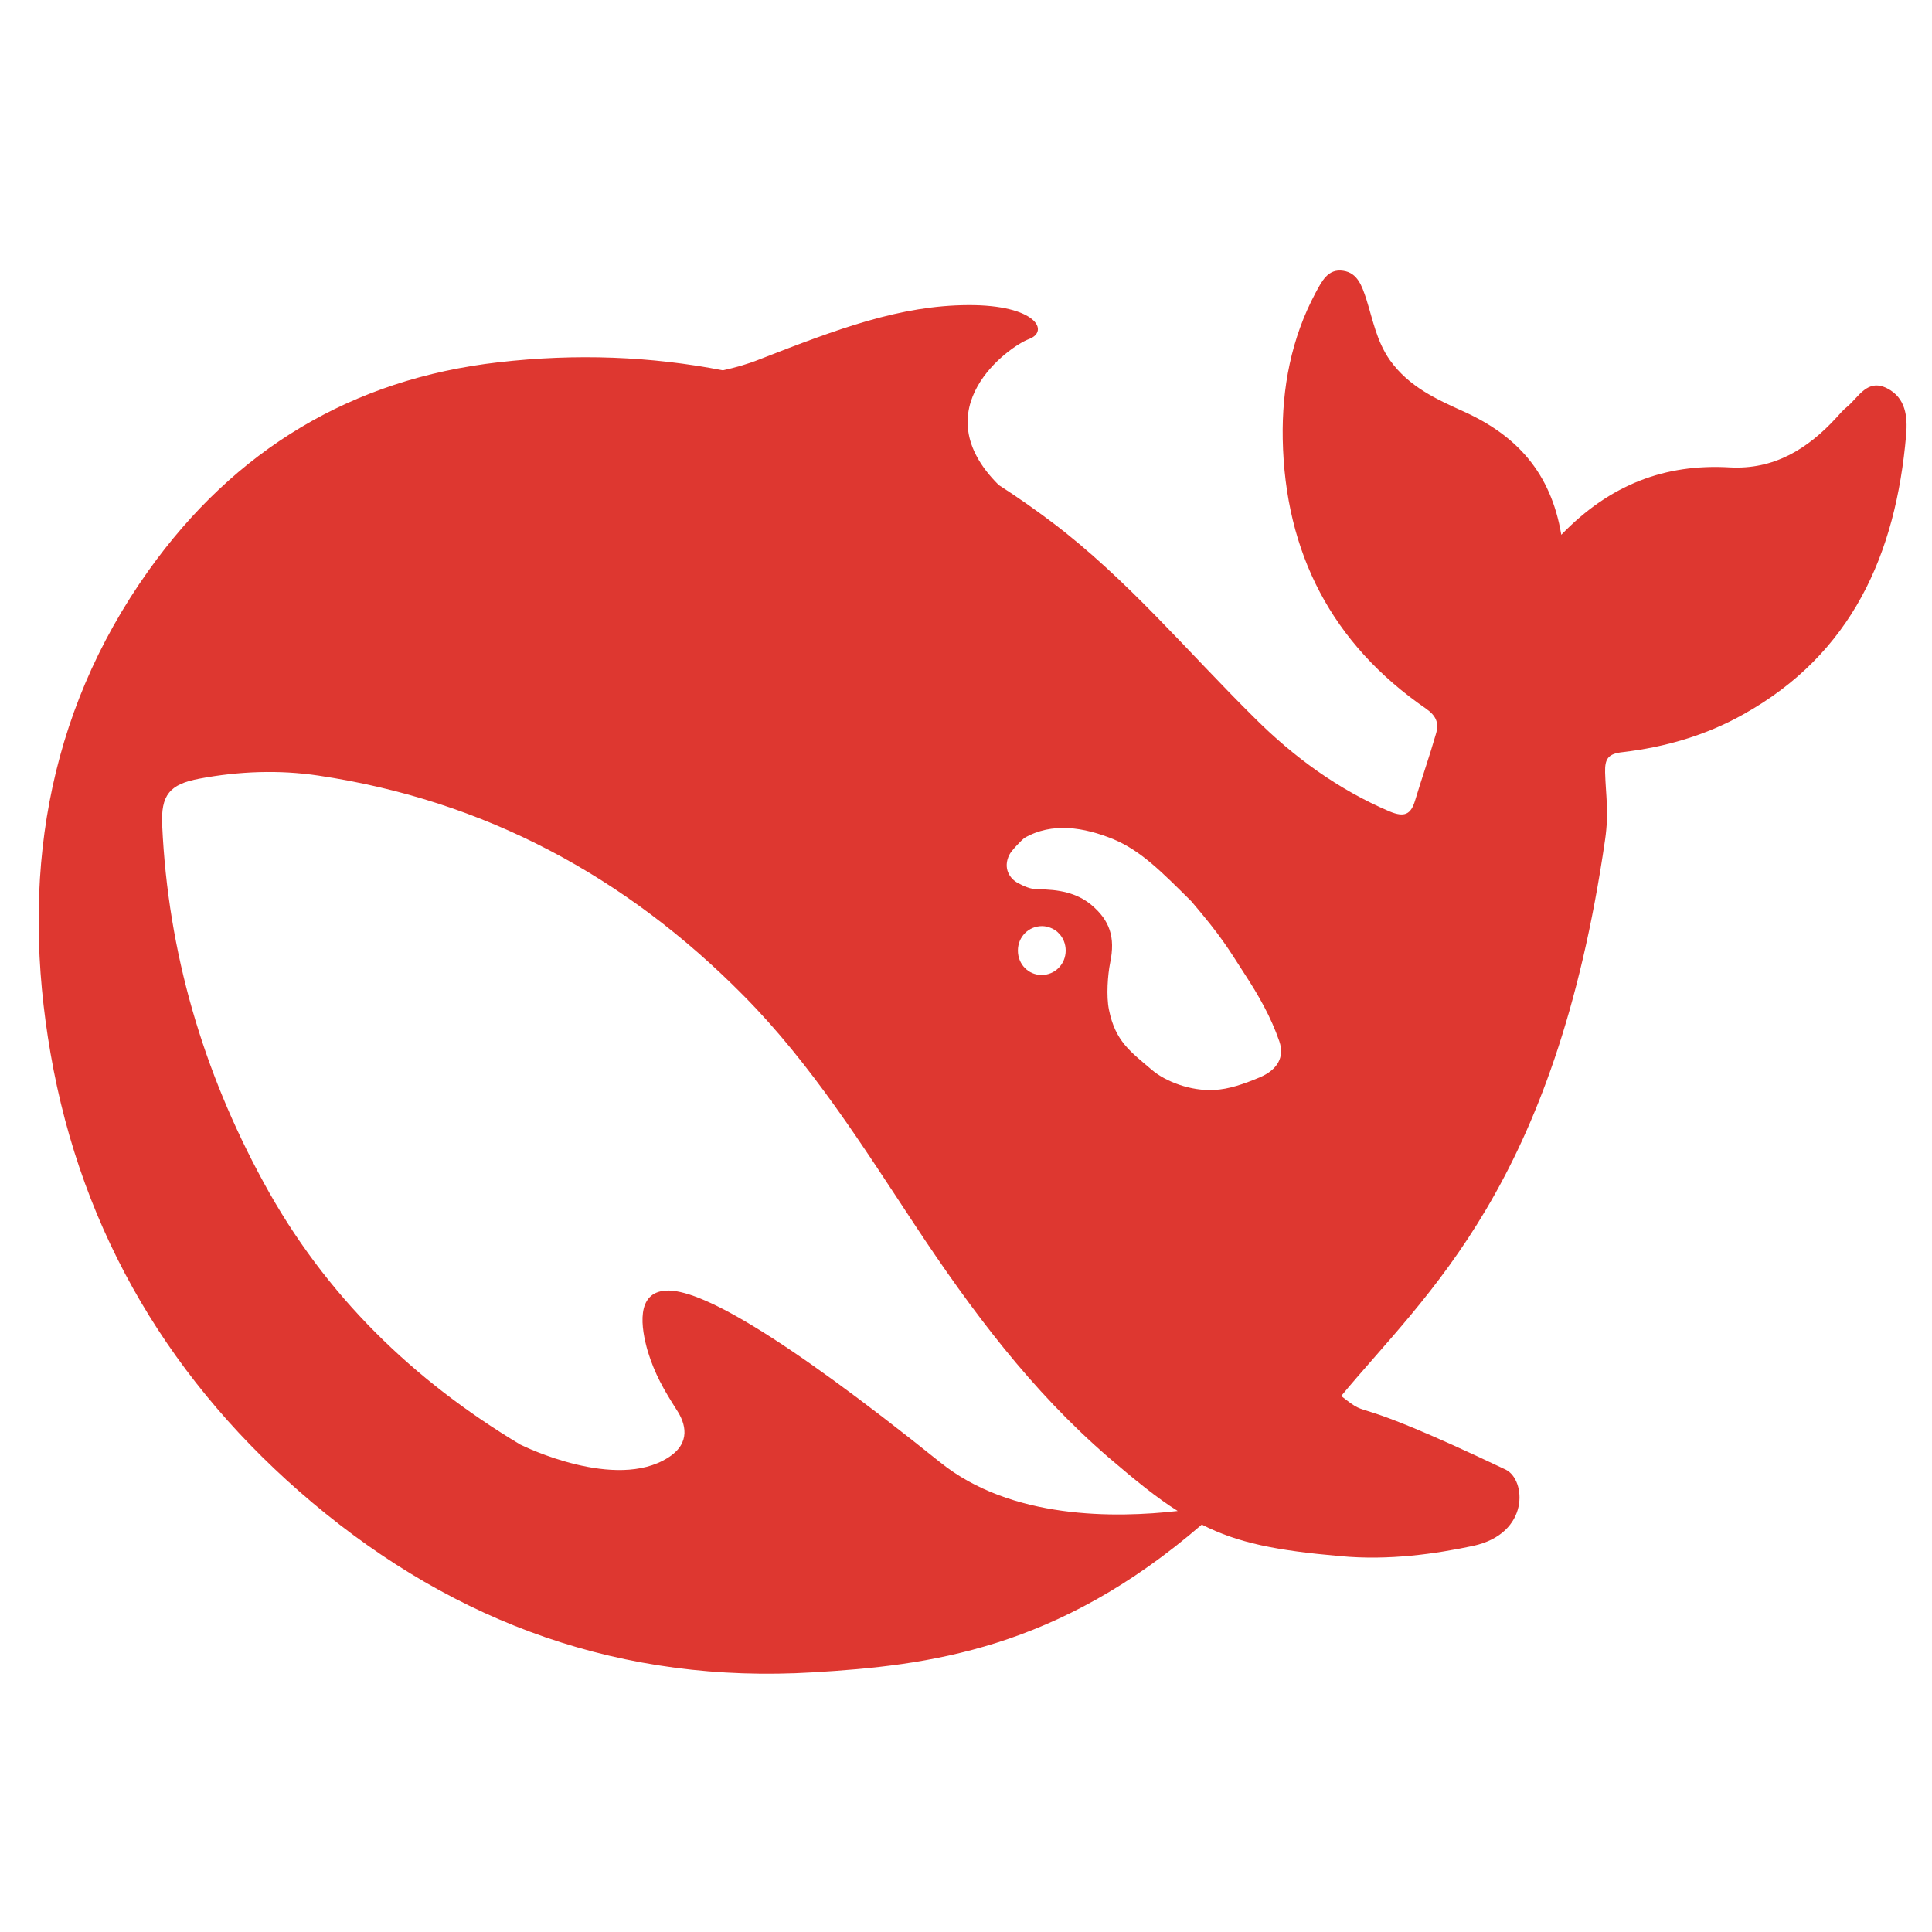
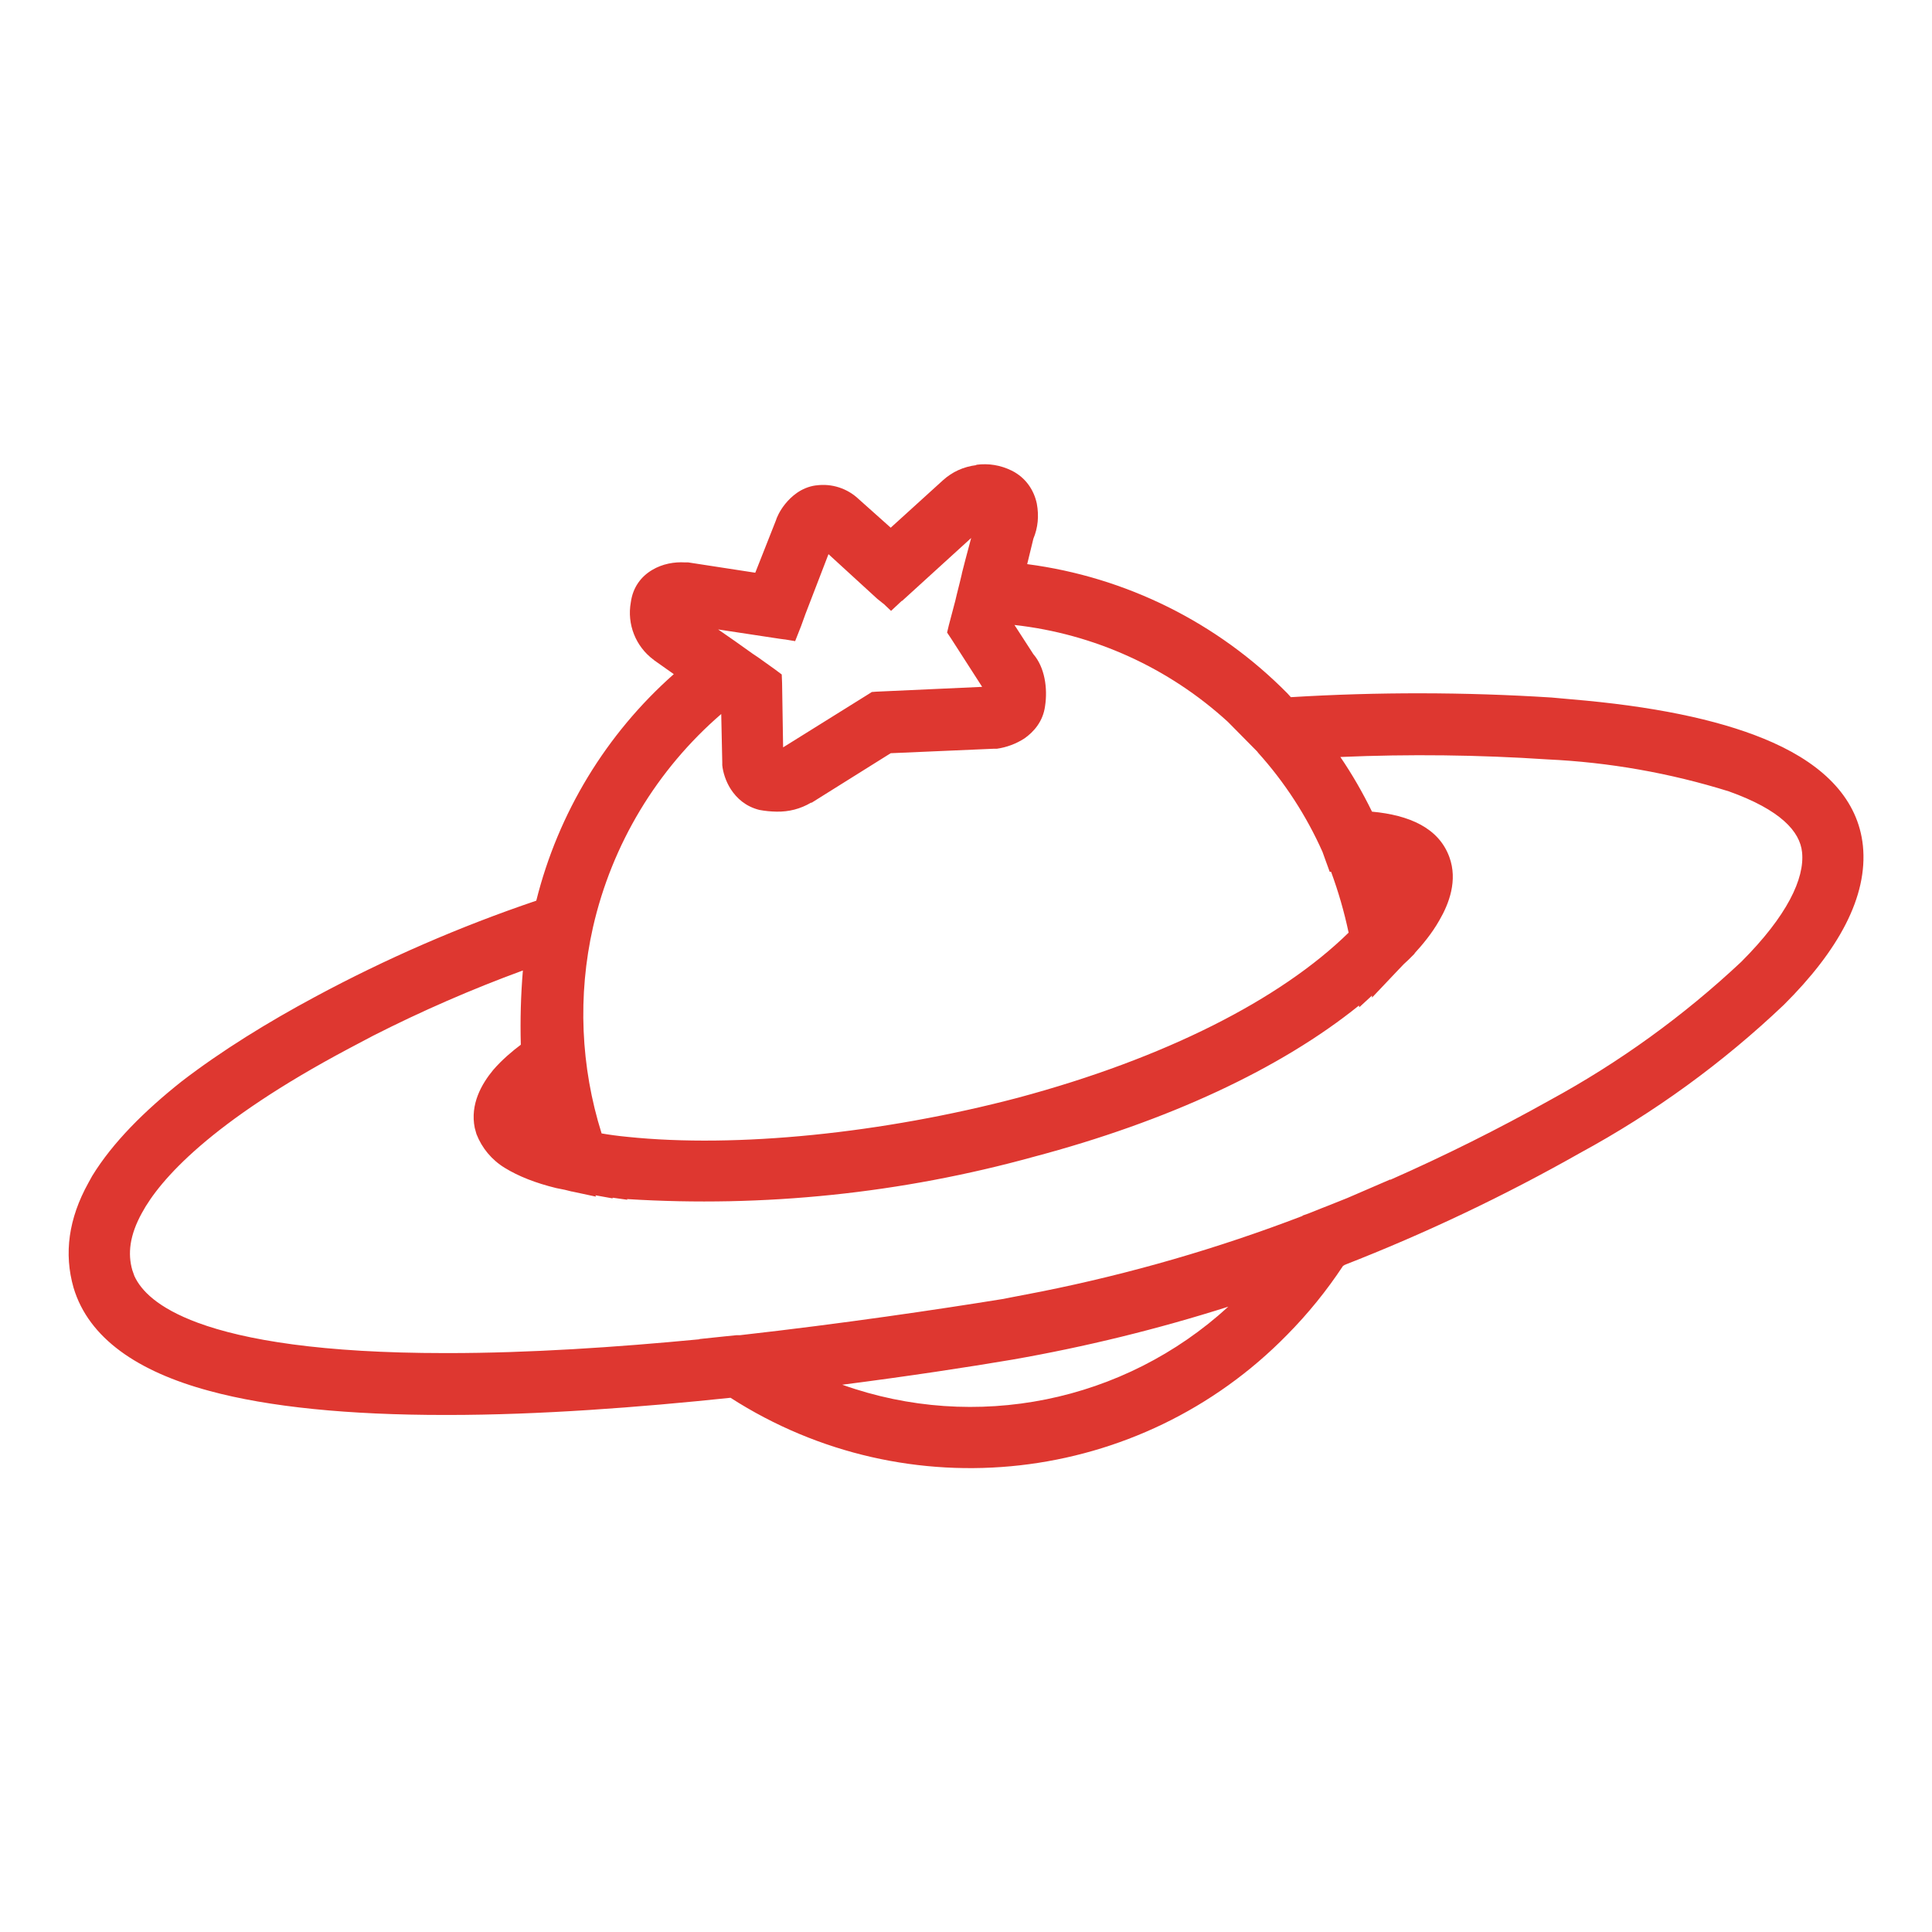
- <svg xmlns="http://www.w3.org/2000/svg" width="50" height="50" viewBox="0 0 50 50" fill="none">
-   <path id="path" d="M48.835 10.048C48.323 9.792 48.102 10.28 47.803 10.528C47.701 10.608 47.614 10.712 47.527 10.808C46.779 11.624 45.905 12.16 44.762 12.096C43.092 12 41.666 12.536 40.406 13.84C40.138 12.232 39.248 11.272 37.893 10.656C37.184 10.336 36.467 10.016 35.97 9.32C35.623 8.824 35.529 8.272 35.356 7.728C35.246 7.4 35.135 7.064 34.765 7.008C34.363 6.944 34.206 7.288 34.048 7.576C33.418 8.752 33.173 10.048 33.197 11.36C33.252 14.312 34.474 16.664 36.9 18.336C37.176 18.528 37.247 18.72 37.16 19C36.995 19.576 36.797 20.136 36.624 20.712C36.514 21.08 36.349 21.16 35.962 21C34.631 20.432 33.481 19.592 32.464 18.576C30.739 16.872 29.179 14.992 27.233 13.52C26.776 13.176 26.319 12.856 25.847 12.552C23.862 10.584 26.107 8.968 26.627 8.776C27.17 8.576 26.816 7.888 25.059 7.896C23.302 7.904 21.695 8.504 19.647 9.304C19.348 9.424 19.032 9.512 18.709 9.584C16.85 9.224 14.92 9.144 12.903 9.376C9.106 9.808 6.073 11.64 3.843 14.768C1.165 18.528 0.534 22.8 1.307 27.256C2.118 31.952 4.466 35.84 8.074 38.88C11.816 42.032 16.125 43.576 21.041 43.28C24.027 43.104 27.352 42.696 31.102 39.456C32.047 39.936 33.04 40.128 34.686 40.272C35.955 40.392 37.176 40.208 38.121 40.008C39.602 39.688 39.499 38.288 38.964 38.032C34.623 35.968 35.576 36.808 34.71 36.128C36.916 33.464 40.24 30.696 41.54 21.728C41.643 21.016 41.556 20.568 41.54 19.992C41.532 19.64 41.611 19.504 42.005 19.464C43.092 19.336 44.148 19.032 45.117 18.488C47.929 16.92 49.064 14.344 49.331 11.256C49.371 10.784 49.324 10.296 48.835 10.048ZM24.326 37.84C20.12 34.464 18.079 33.352 17.236 33.4C16.448 33.448 16.59 34.368 16.763 34.968C16.944 35.56 17.181 35.968 17.512 36.488C17.74 36.832 17.898 37.344 17.283 37.728C15.928 38.584 13.573 37.44 13.462 37.384C10.721 35.736 8.428 33.56 6.813 30.584C5.253 27.72 4.348 24.648 4.198 21.368C4.158 20.576 4.387 20.296 5.159 20.152C6.175 19.96 7.223 19.92 8.239 20.072C12.533 20.712 16.189 22.672 19.253 25.776C21.002 27.544 22.325 29.656 23.689 31.72C25.138 33.912 26.698 36 28.683 37.712C29.384 38.312 29.943 38.768 30.479 39.104C28.864 39.288 26.17 39.328 24.326 37.84ZM26.343 24.6C26.343 24.248 26.619 23.968 26.966 23.968C27.044 23.968 27.115 23.984 27.178 24.008C27.265 24.04 27.344 24.088 27.407 24.16C27.517 24.272 27.58 24.432 27.58 24.6C27.58 24.952 27.304 25.232 26.957 25.232C26.611 25.232 26.343 24.952 26.343 24.6ZM32.606 27.88C32.205 28.048 31.803 28.192 31.416 28.208C30.818 28.24 30.164 27.992 29.81 27.688C29.258 27.216 28.864 26.952 28.699 26.128C28.628 25.776 28.668 25.232 28.73 24.92C28.872 24.248 28.714 23.816 28.25 23.424C27.872 23.104 27.391 23.016 26.863 23.016C26.666 23.016 26.485 22.928 26.351 22.856C26.13 22.744 25.949 22.464 26.123 22.12C26.178 22.008 26.446 21.736 26.509 21.688C27.226 21.272 28.053 21.408 28.817 21.72C29.526 22.016 30.061 22.56 30.834 23.328C31.622 24.256 31.763 24.512 32.212 25.208C32.567 25.752 32.89 26.312 33.11 26.952C33.245 27.352 33.071 27.68 32.606 27.88Z" fill="#de3730" fill-opacity="1" fill-rule="nonzero" />
+ <svg xmlns="http://www.w3.org/2000/svg" viewBox="3.9 4.4 56.2 56.2" width="64" height="64" fill="none">
+   <path d="M32.3 17.92q.54-.07 1.03.17c.42.21.65.58.73.96q.1.54-.1 1.02l-.18.74a13 13 0 0 1 7.57 3.76l.1.11q3.79-.23 7.58.01l1 .09q3.45.33 5.44 1.22c1.52.68 2.48 1.67 2.62 3 .15 1.48-.71 3.05-2.3 4.63a28 28 0 0 1-5.93 4.31A53 53 0 0 1 43 41.2v.01l-.03.01q-.72 1.09-1.63 2.01a12.9 12.9 0 0 1-16.19 1.83c-2.67.28-5.55.5-8.23.5h-.08c-2.8 0-5.12-.23-6.85-.7-2.08-.56-3.51-1.53-3.95-3q-.43-1.5.43-3.05l.11-.2c.6-.98 1.53-1.9 2.6-2.75 1.17-.9 2.52-1.73 3.88-2.46a42 42 0 0 1 6.44-2.8 13 13 0 0 1 4-6.59l-.58-.41v-.01h-.01a1.7 1.7 0 0 1-.66-1.67c.06-.44.3-.75.62-.94.3-.18.65-.24.96-.22h.09l1.95.3.6-1.52c.02-.07.1-.27.27-.48s.46-.48.89-.54h.01a1.5 1.5 0 0 1 1.24.4l.93.83 1.52-1.38q.41-.37.97-.44m7.33 24.48a48 48 0 0 1-6.28 1.54c-1.3.22-3 .48-4.95.73a11.1 11.1 0 0 0 11.23-2.27m9.28-15.92q-3.01-.2-6.02-.07.51.75.92 1.59c1.08.1 1.94.47 2.25 1.32.25.68-.01 1.36-.29 1.84-.22.39-.5.72-.72.96v.01l-.18.18-.14.13-.2.21-.72.76v-.06l-.37.34-.01-.05c-2.28 1.84-5.57 3.37-9.46 4.4a36 36 0 0 1-11.83 1.23l.01.02-.43-.06v.02l-.5-.09.02.04-.7-.15h-.01l-.2-.05-.15-.03-.1-.02q-.9-.22-1.5-.59a2 2 0 0 1-.82-.98l-.05-.18c-.14-.69.2-1.28.54-1.69.26-.3.56-.55.8-.73q-.03-1.08.06-2.16a40 40 0 0 0-4.36 1.9l-.7.37c-4.03 2.14-5.5 3.82-6.02 4.78-.36.65-.42 1.19-.28 1.67l.06.17c.19.41.66.92 1.85 1.36 1.36.5 3.6.88 7.19.88h.08c2.36 0 4.9-.17 7.3-.4l.03-.01.57-.06.19-.02.3-.03h.1c3.02-.34 5.77-.75 7.63-1.05l1.14-.22a47 47 0 0 0 7.6-2.2v-.01l.17-.06.4-.16.18-.07.55-.22 1.25-.54v.01q2.38-1.05 4.65-2.32a27 27 0 0 0 5.56-4.02c1.34-1.34 1.85-2.43 1.77-3.19-.06-.6-.62-1.23-2.13-1.77a21 21 0 0 0-5.28-.93m-14.95-3.06c.33.38.42.99.34 1.51-.06.45-.33.75-.6.94a2 2 0 0 1-.8.3h-.09l-3 .13-2.3 1.44h-.02q-.46.27-1 .26a3 3 0 0 1-.5-.05c-.4-.1-.66-.34-.83-.6-.15-.23-.23-.5-.25-.7v-.08l-.03-1.41a11.6 11.6 0 0 0-3.73 6.2c-.45 1.99-.36 4.06.25 6q.34.06.75.1c3.17.33 7.42-.1 11.37-1.14 4.25-1.14 7.62-2.85 9.61-4.8q-.19-.9-.51-1.77h-.04l-.12-.33-.09-.25a11 11 0 0 0-1.87-2.88l-.03-.04-.02-.02-.83-.84a11 11 0 0 0-6.21-2.82zm-3.72-1.64-.1.09h-.01l-.31.29-.2-.19-.2-.16-1.42-1.3-.67 1.74-.13.36-.02.05-.15.38-.3-.05h-.01l-.15-.02-1.78-.27.49.34.52.37.15.1.49.35.2.15.01.25.03 1.87 2.47-1.54.11-.07.13-.01 3.08-.14-.9-1.4-.12-.18.05-.21.19-.72.04-.17.09-.36.06-.25v-.01l.1-.39.17-.64z" fill="#de3730" />
</svg>
